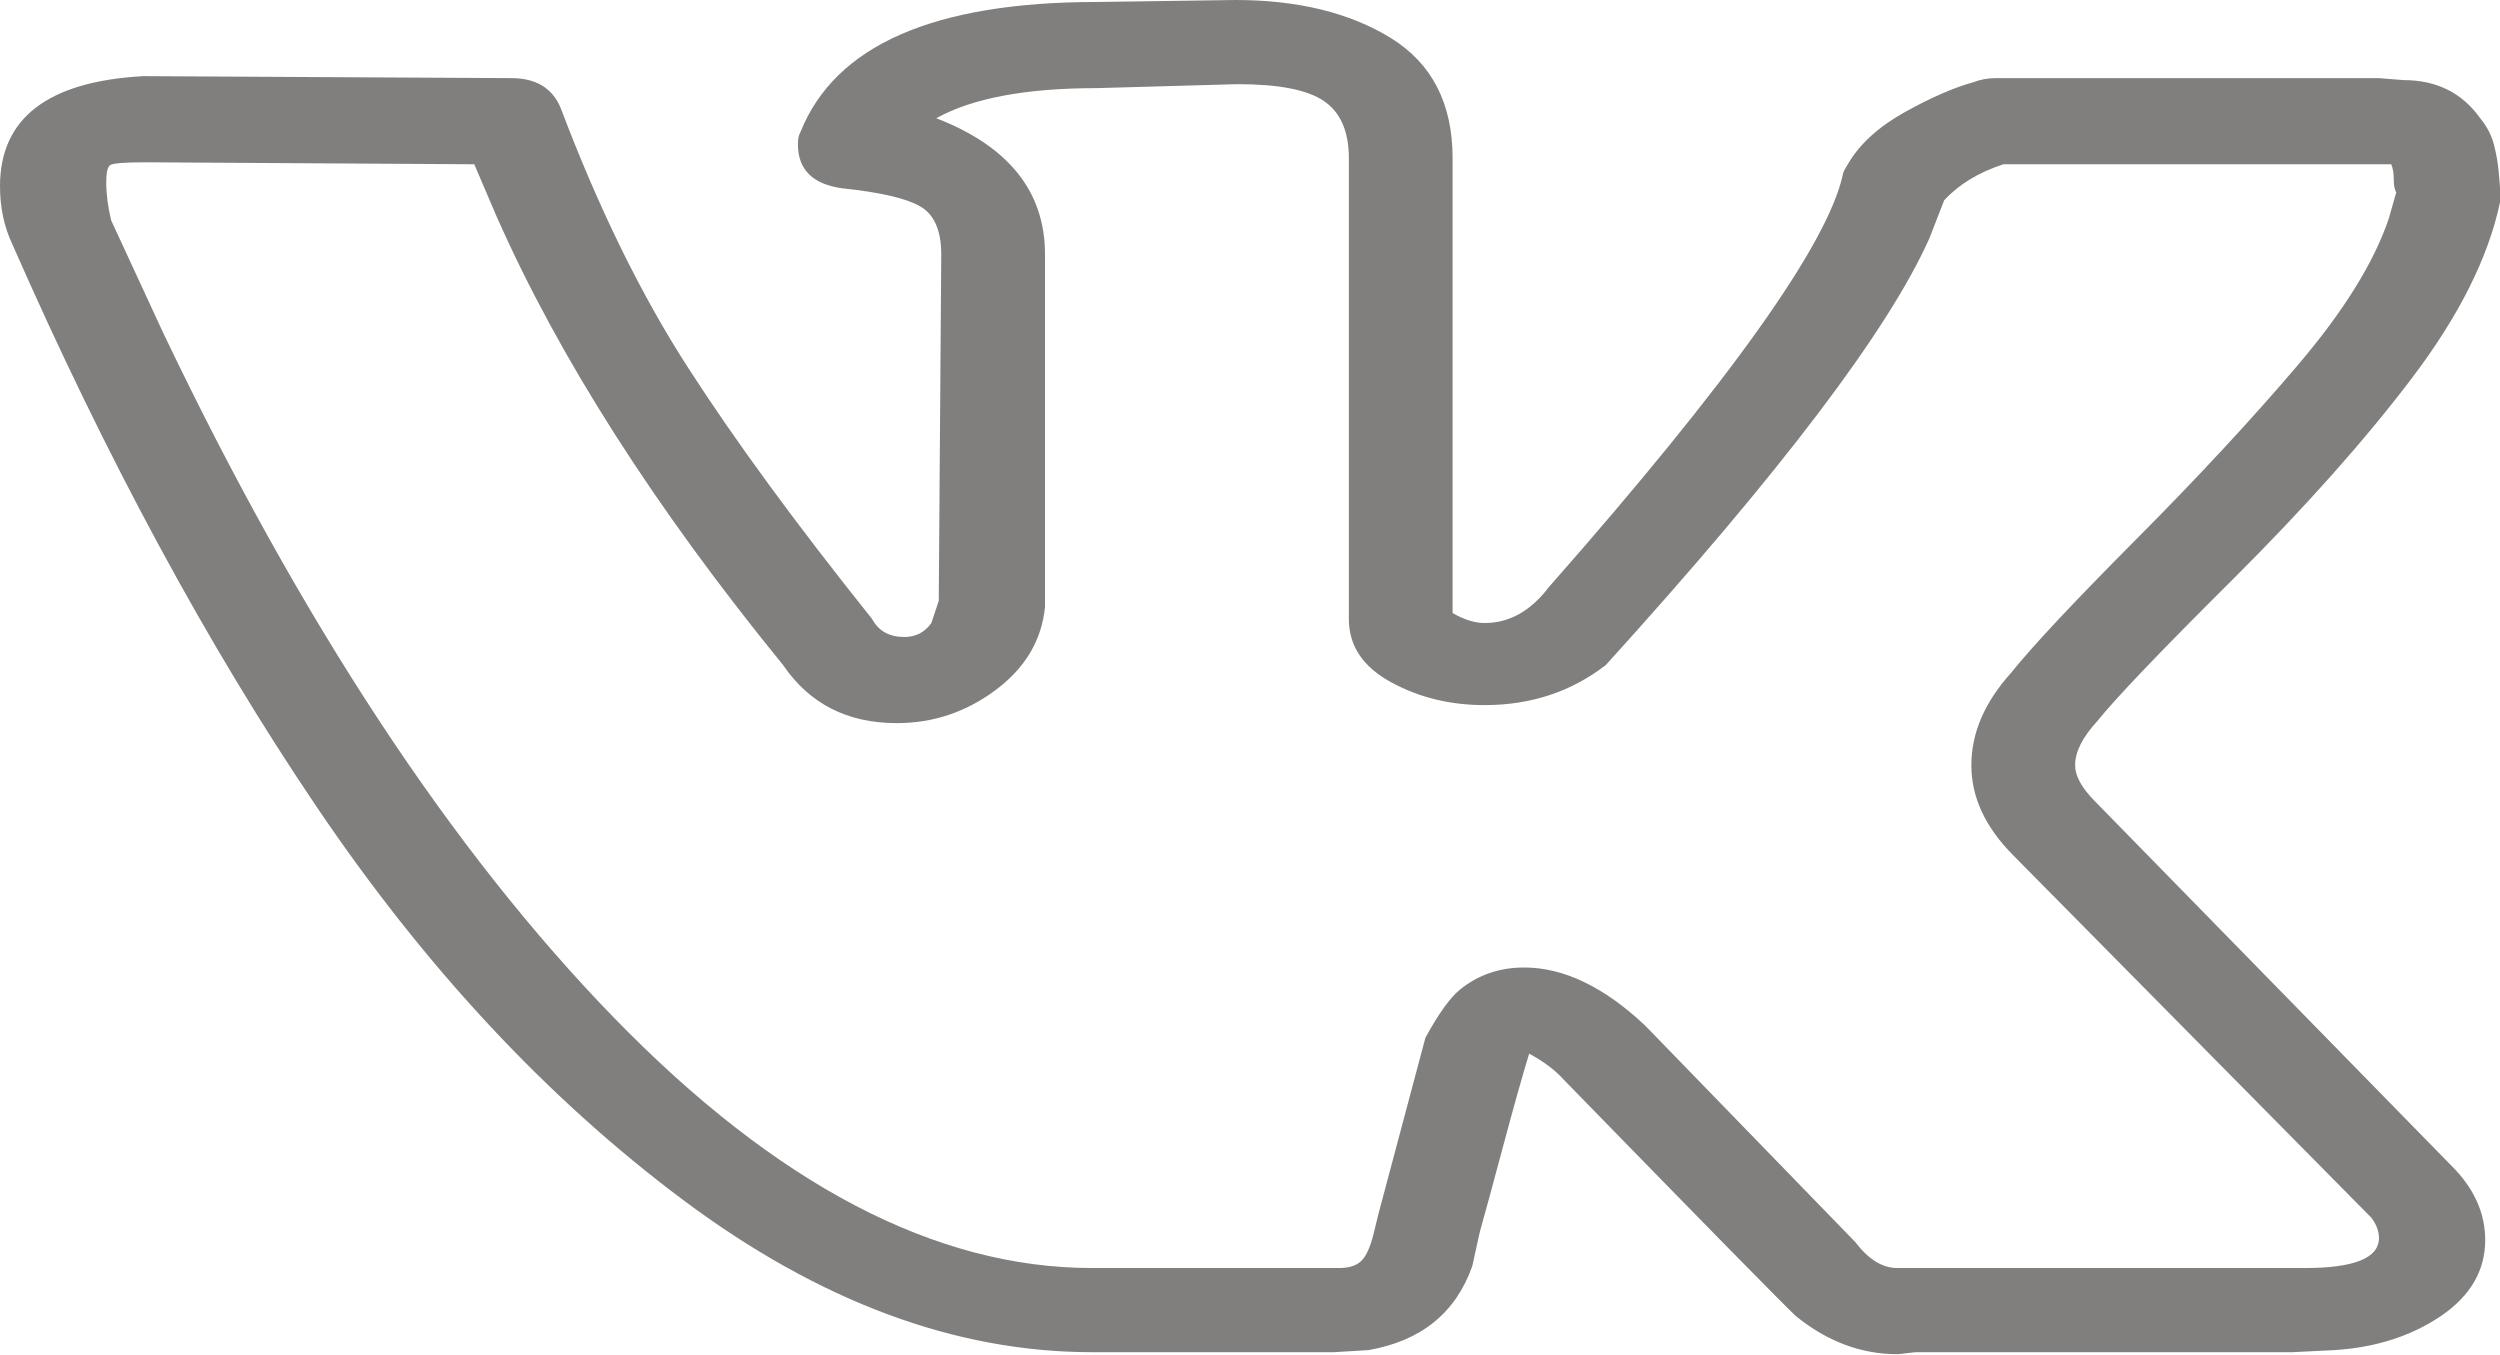
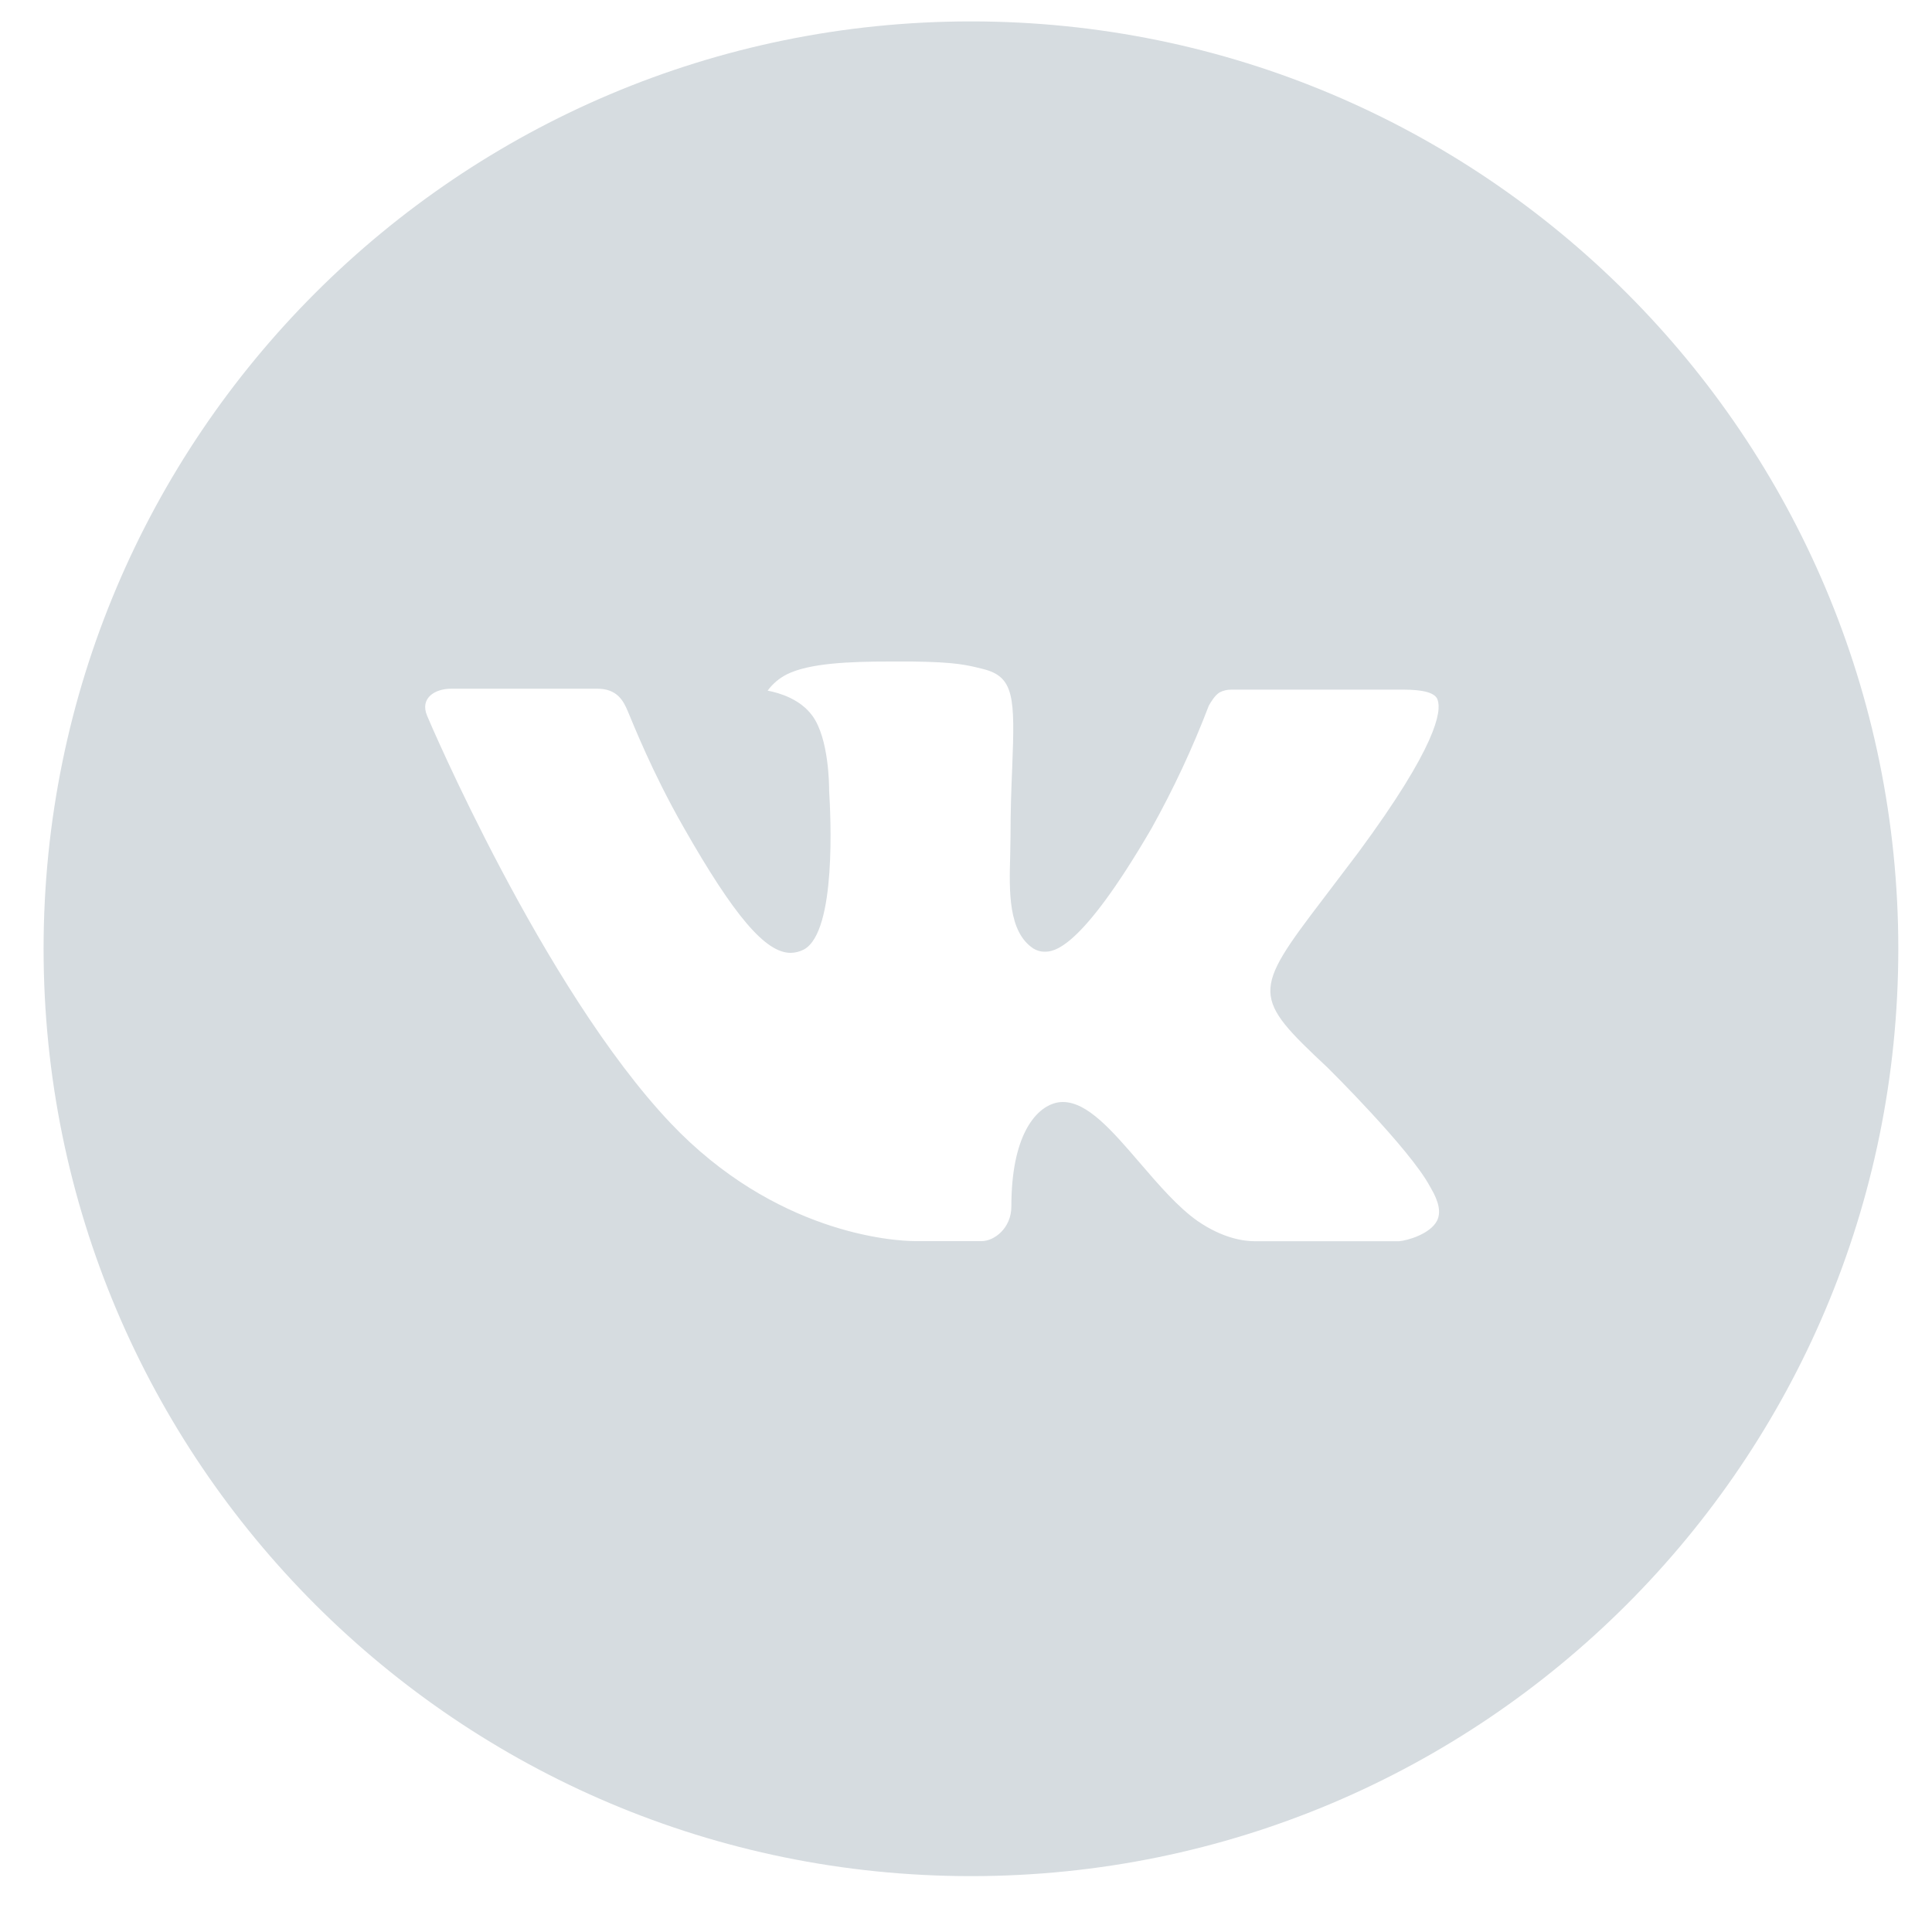
- <svg xmlns="http://www.w3.org/2000/svg" width="24" height="13" viewBox="0 0 24 13" fill="none">
-   <path d="M0 1.788C0 1.135 0.458 0.782 1.375 0.731L4.909 0.75C5.146 0.75 5.304 0.846 5.383 1.038C5.747 2 6.154 2.83 6.605 3.529C7.055 4.228 7.644 5.032 8.372 5.942C8.435 6.058 8.538 6.115 8.68 6.115C8.791 6.115 8.877 6.071 8.941 5.981L9.012 5.769L9.036 2.442C9.036 2.212 8.968 2.058 8.834 1.981C8.7 1.904 8.451 1.846 8.087 1.808C7.802 1.769 7.66 1.628 7.66 1.385C7.66 1.333 7.668 1.295 7.684 1.269C8.016 0.436 8.964 0.019 10.53 0.019L11.858 0C12.459 0 12.957 0.122 13.352 0.365C13.747 0.609 13.945 0.994 13.945 1.519V5.885C14.055 5.949 14.158 5.981 14.253 5.981C14.49 5.981 14.696 5.865 14.87 5.635C16.609 3.66 17.549 2.34 17.692 1.673C17.692 1.66 17.707 1.628 17.739 1.577C17.85 1.385 18.032 1.218 18.285 1.077C18.538 0.936 18.759 0.84 18.949 0.788C19.012 0.763 19.083 0.75 19.162 0.75H22.838L23.075 0.769C23.391 0.769 23.636 0.891 23.81 1.135C23.873 1.212 23.917 1.295 23.941 1.385C23.964 1.474 23.98 1.564 23.988 1.654C23.996 1.744 24 1.795 24 1.808V1.942C23.889 2.468 23.609 3.029 23.158 3.625C22.707 4.221 22.134 4.865 21.439 5.558C20.743 6.25 20.308 6.705 20.134 6.923C19.992 7.077 19.921 7.218 19.921 7.346C19.921 7.449 19.984 7.564 20.111 7.692L23.573 11.231C23.763 11.436 23.858 11.66 23.858 11.904C23.858 12.199 23.715 12.442 23.431 12.635C23.146 12.827 22.806 12.936 22.411 12.961L22.008 12.981H18.403C18.387 12.981 18.356 12.984 18.308 12.99C18.261 12.997 18.229 13 18.213 13C17.866 13 17.541 12.878 17.241 12.635C17.13 12.532 16.387 11.776 15.012 10.365C14.933 10.276 14.822 10.192 14.68 10.115C14.617 10.32 14.534 10.615 14.431 11C14.328 11.385 14.253 11.66 14.206 11.827L14.134 12.154C13.976 12.603 13.644 12.872 13.138 12.961L12.806 12.981H10.482C9.17 12.981 7.862 12.494 6.557 11.519C5.253 10.545 4.079 9.285 3.036 7.74C1.992 6.196 1.02 4.397 0.119 2.346C0.04 2.179 0 1.994 0 1.788ZM14.253 6.769C13.921 6.769 13.621 6.696 13.352 6.548C13.083 6.401 12.949 6.199 12.949 5.942V1.519C12.949 1.263 12.87 1.08 12.711 0.971C12.553 0.862 12.277 0.808 11.881 0.808L10.53 0.846C9.85 0.846 9.336 0.942 8.988 1.135C9.684 1.404 10.032 1.84 10.032 2.442V5.827C10 6.147 9.842 6.413 9.557 6.625C9.273 6.837 8.957 6.942 8.609 6.942C8.134 6.942 7.771 6.756 7.518 6.385C6.285 4.872 5.368 3.436 4.767 2.077L4.553 1.577L1.399 1.558C1.194 1.558 1.079 1.567 1.055 1.587C1.032 1.606 1.02 1.66 1.02 1.75C1.02 1.865 1.036 1.987 1.067 2.115L1.565 3.192C2.893 5.974 4.336 8.167 5.893 9.769C7.451 11.372 8.98 12.173 10.482 12.173H12.854C12.949 12.173 13.02 12.151 13.067 12.106C13.115 12.061 13.154 11.974 13.186 11.846L13.233 11.654L13.684 9.962C13.81 9.731 13.921 9.577 14.016 9.5C14.19 9.359 14.395 9.288 14.632 9.288C15.012 9.288 15.399 9.474 15.794 9.846L17.81 11.923C17.937 12.09 18.071 12.173 18.213 12.173H22.127C22.601 12.173 22.838 12.077 22.838 11.885C22.838 11.82 22.814 11.756 22.767 11.692L19.328 8.212C19.059 7.942 18.925 7.654 18.925 7.346C18.925 7.038 19.051 6.744 19.304 6.462C19.51 6.205 19.909 5.779 20.502 5.183C21.095 4.587 21.613 4.029 22.055 3.51C22.498 2.99 22.791 2.519 22.933 2.096L23.004 1.846C22.988 1.821 22.98 1.779 22.98 1.721C22.98 1.663 22.972 1.615 22.956 1.577H19.233C18.996 1.654 18.806 1.769 18.664 1.923L18.522 2.288C18.127 3.173 17.091 4.538 15.415 6.385C15.083 6.641 14.696 6.769 14.253 6.769Z" fill="#807F7D" />
+ <svg xmlns="http://www.w3.org/2000/svg" width="25" height="25" viewBox="0 0 25 25" fill="none">
+   <path d="M12.565 0.277C5.937 0.277 0.564 5.65 0.564 12.277C0.564 18.905 5.937 24.277 12.565 24.277C19.192 24.277 24.564 18.905 24.564 12.277C24.564 5.65 19.192 0.277 12.565 0.277ZM17.18 13.816C17.18 13.816 18.241 14.864 18.502 15.35C18.509 15.36 18.513 15.37 18.516 15.375C18.622 15.554 18.647 15.692 18.595 15.796C18.507 15.969 18.207 16.054 18.105 16.061H16.23C16.099 16.061 15.827 16.027 15.497 15.8C15.243 15.622 14.993 15.331 14.749 15.047C14.386 14.625 14.071 14.26 13.753 14.26C13.713 14.26 13.673 14.266 13.634 14.279C13.395 14.356 13.087 14.699 13.087 15.611C13.087 15.896 12.862 16.06 12.703 16.06H11.845C11.552 16.06 10.028 15.957 8.678 14.534C7.026 12.79 5.538 9.292 5.526 9.26C5.432 9.034 5.626 8.912 5.837 8.912H7.731C7.983 8.912 8.066 9.066 8.123 9.202C8.191 9.361 8.438 9.992 8.844 10.702C9.503 11.86 9.907 12.33 10.231 12.33C10.291 12.329 10.351 12.314 10.405 12.285C10.827 12.05 10.748 10.544 10.729 10.231C10.729 10.172 10.728 9.557 10.512 9.262C10.357 9.049 10.093 8.967 9.933 8.937C9.998 8.848 10.083 8.776 10.182 8.726C10.472 8.581 10.995 8.56 11.513 8.56H11.802C12.364 8.567 12.509 8.604 12.713 8.655C13.126 8.754 13.134 9.02 13.098 9.931C13.087 10.19 13.076 10.482 13.076 10.827C13.076 10.902 13.072 10.982 13.072 11.067C13.059 11.531 13.044 12.057 13.372 12.274C13.415 12.3 13.464 12.315 13.514 12.315C13.628 12.315 13.971 12.315 14.898 10.724C15.184 10.211 15.433 9.679 15.642 9.131C15.661 9.099 15.716 8.999 15.781 8.96C15.829 8.935 15.882 8.923 15.936 8.924H18.162C18.404 8.924 18.571 8.96 18.602 9.054C18.657 9.202 18.592 9.656 17.576 11.032L17.122 11.631C16.201 12.839 16.201 12.9 17.18 13.816Z" fill="#D6DCE0" />
</svg>
